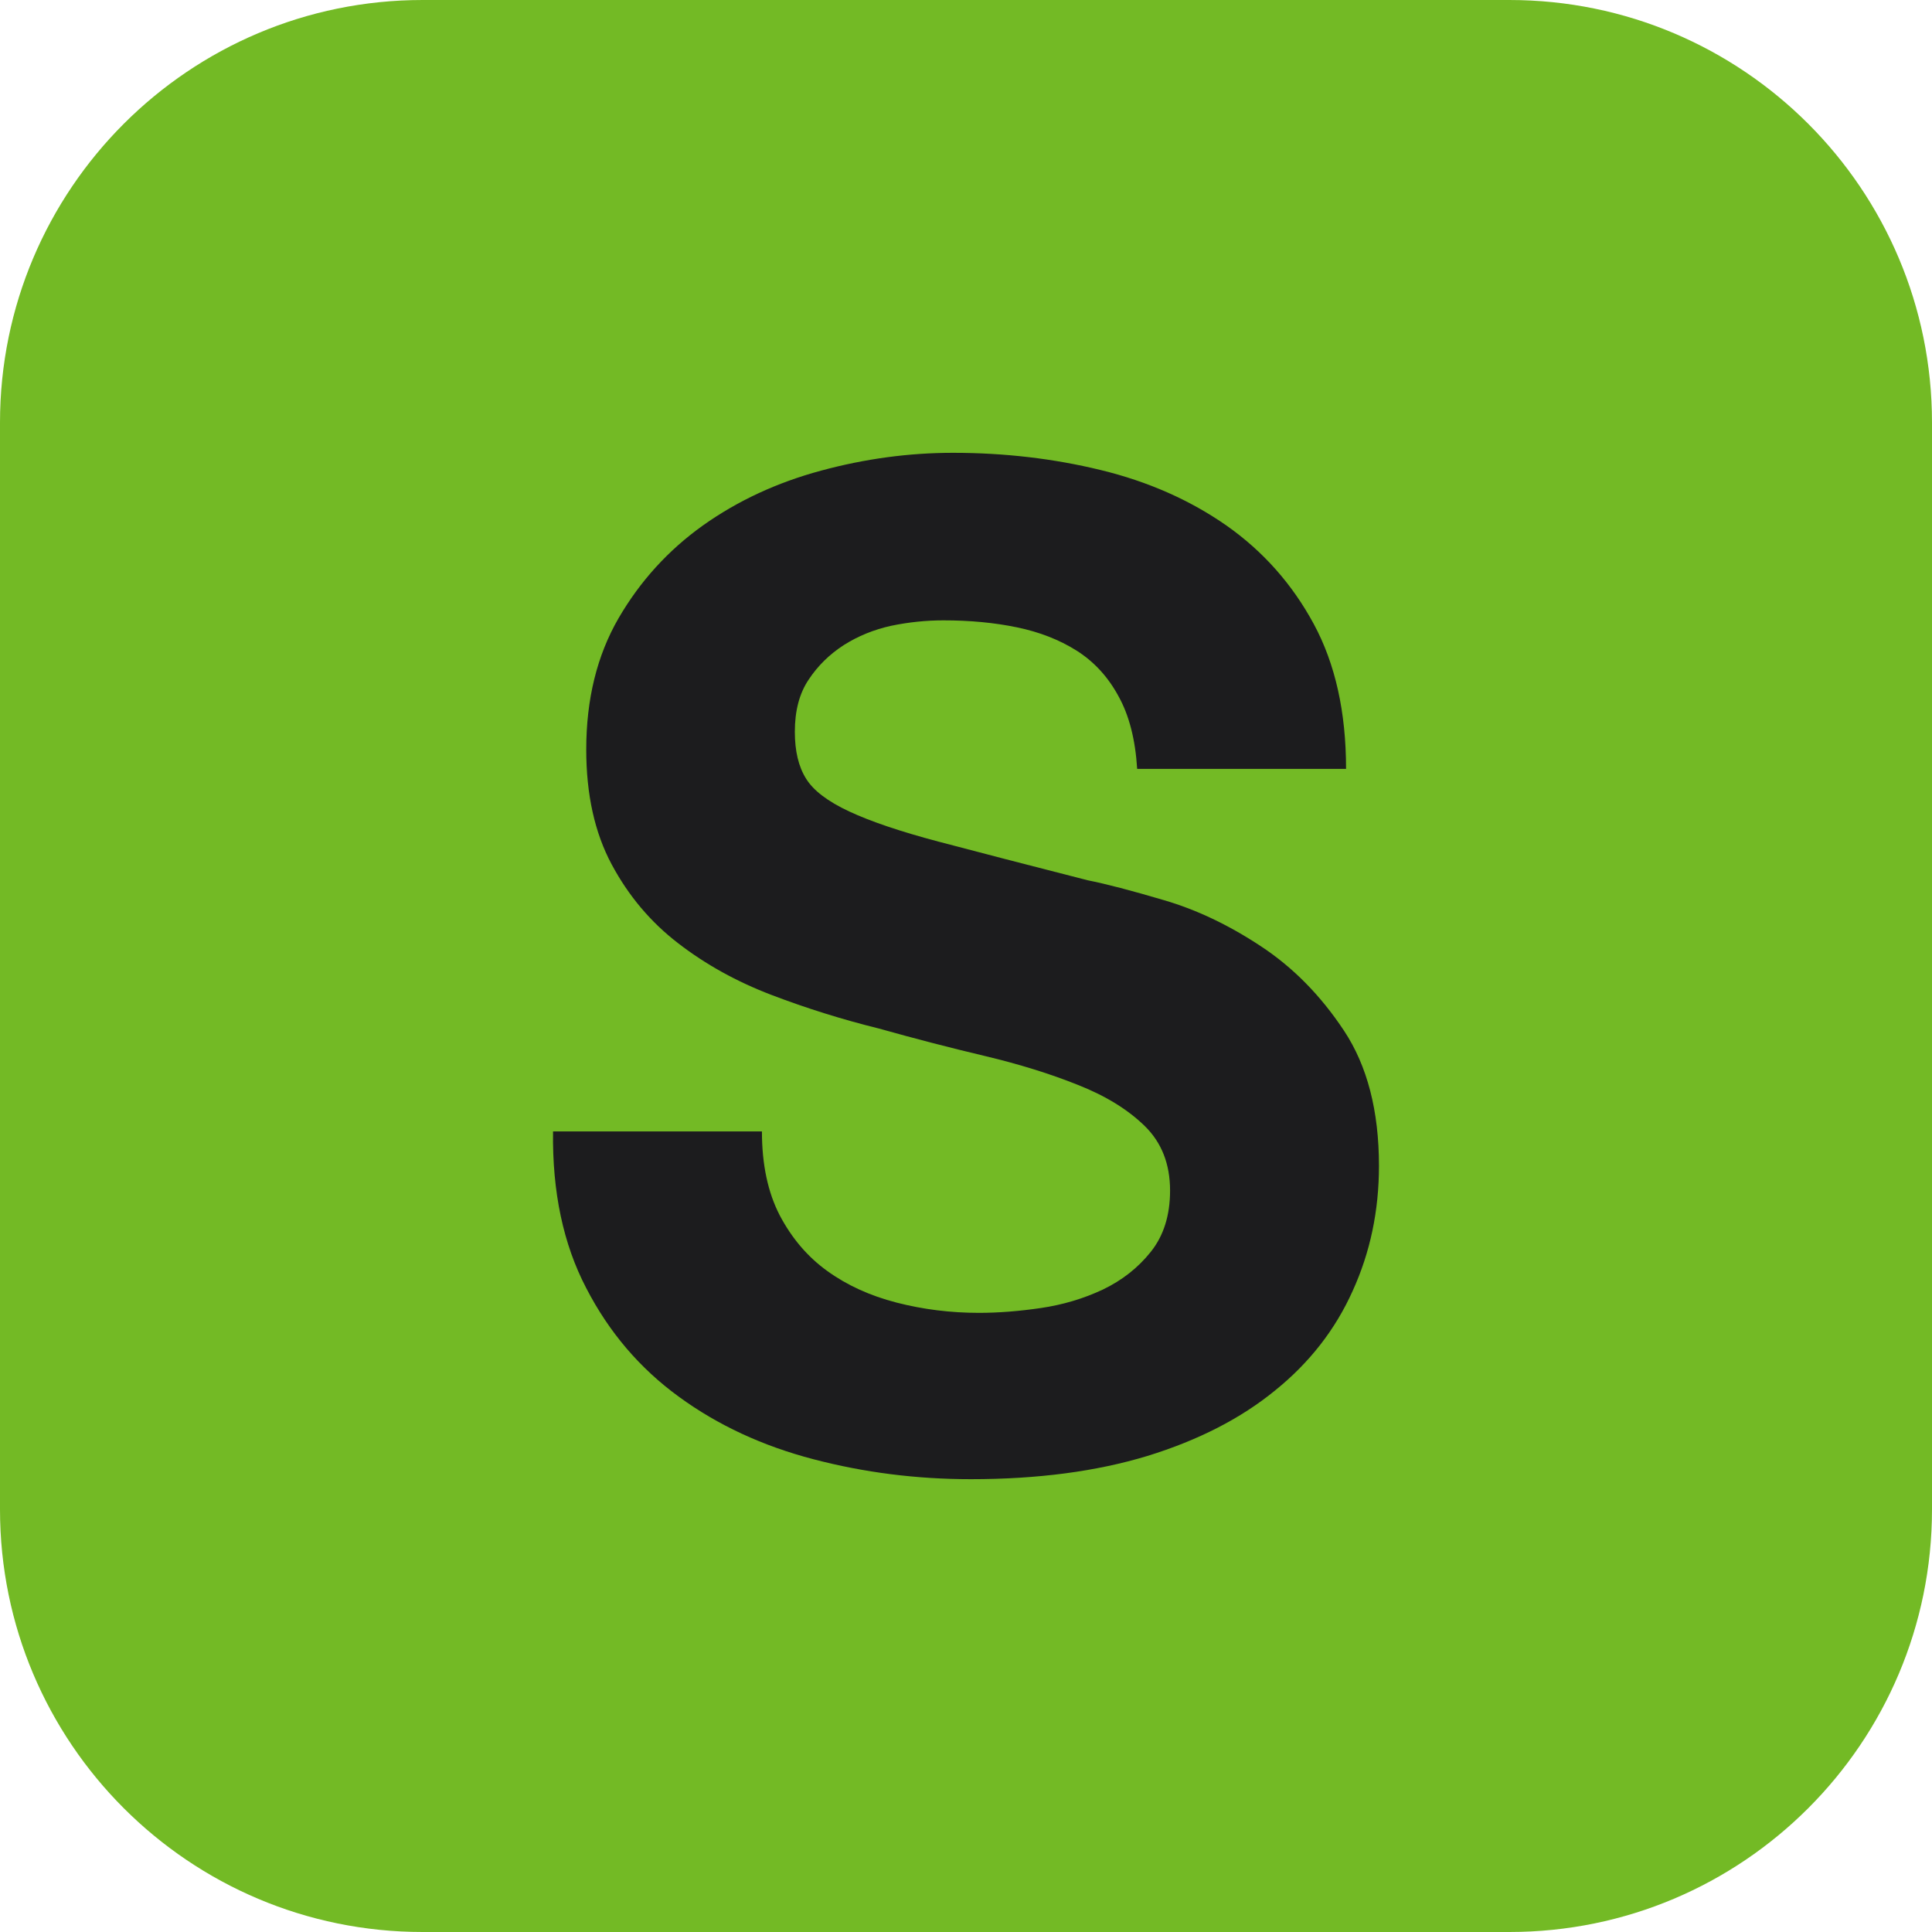
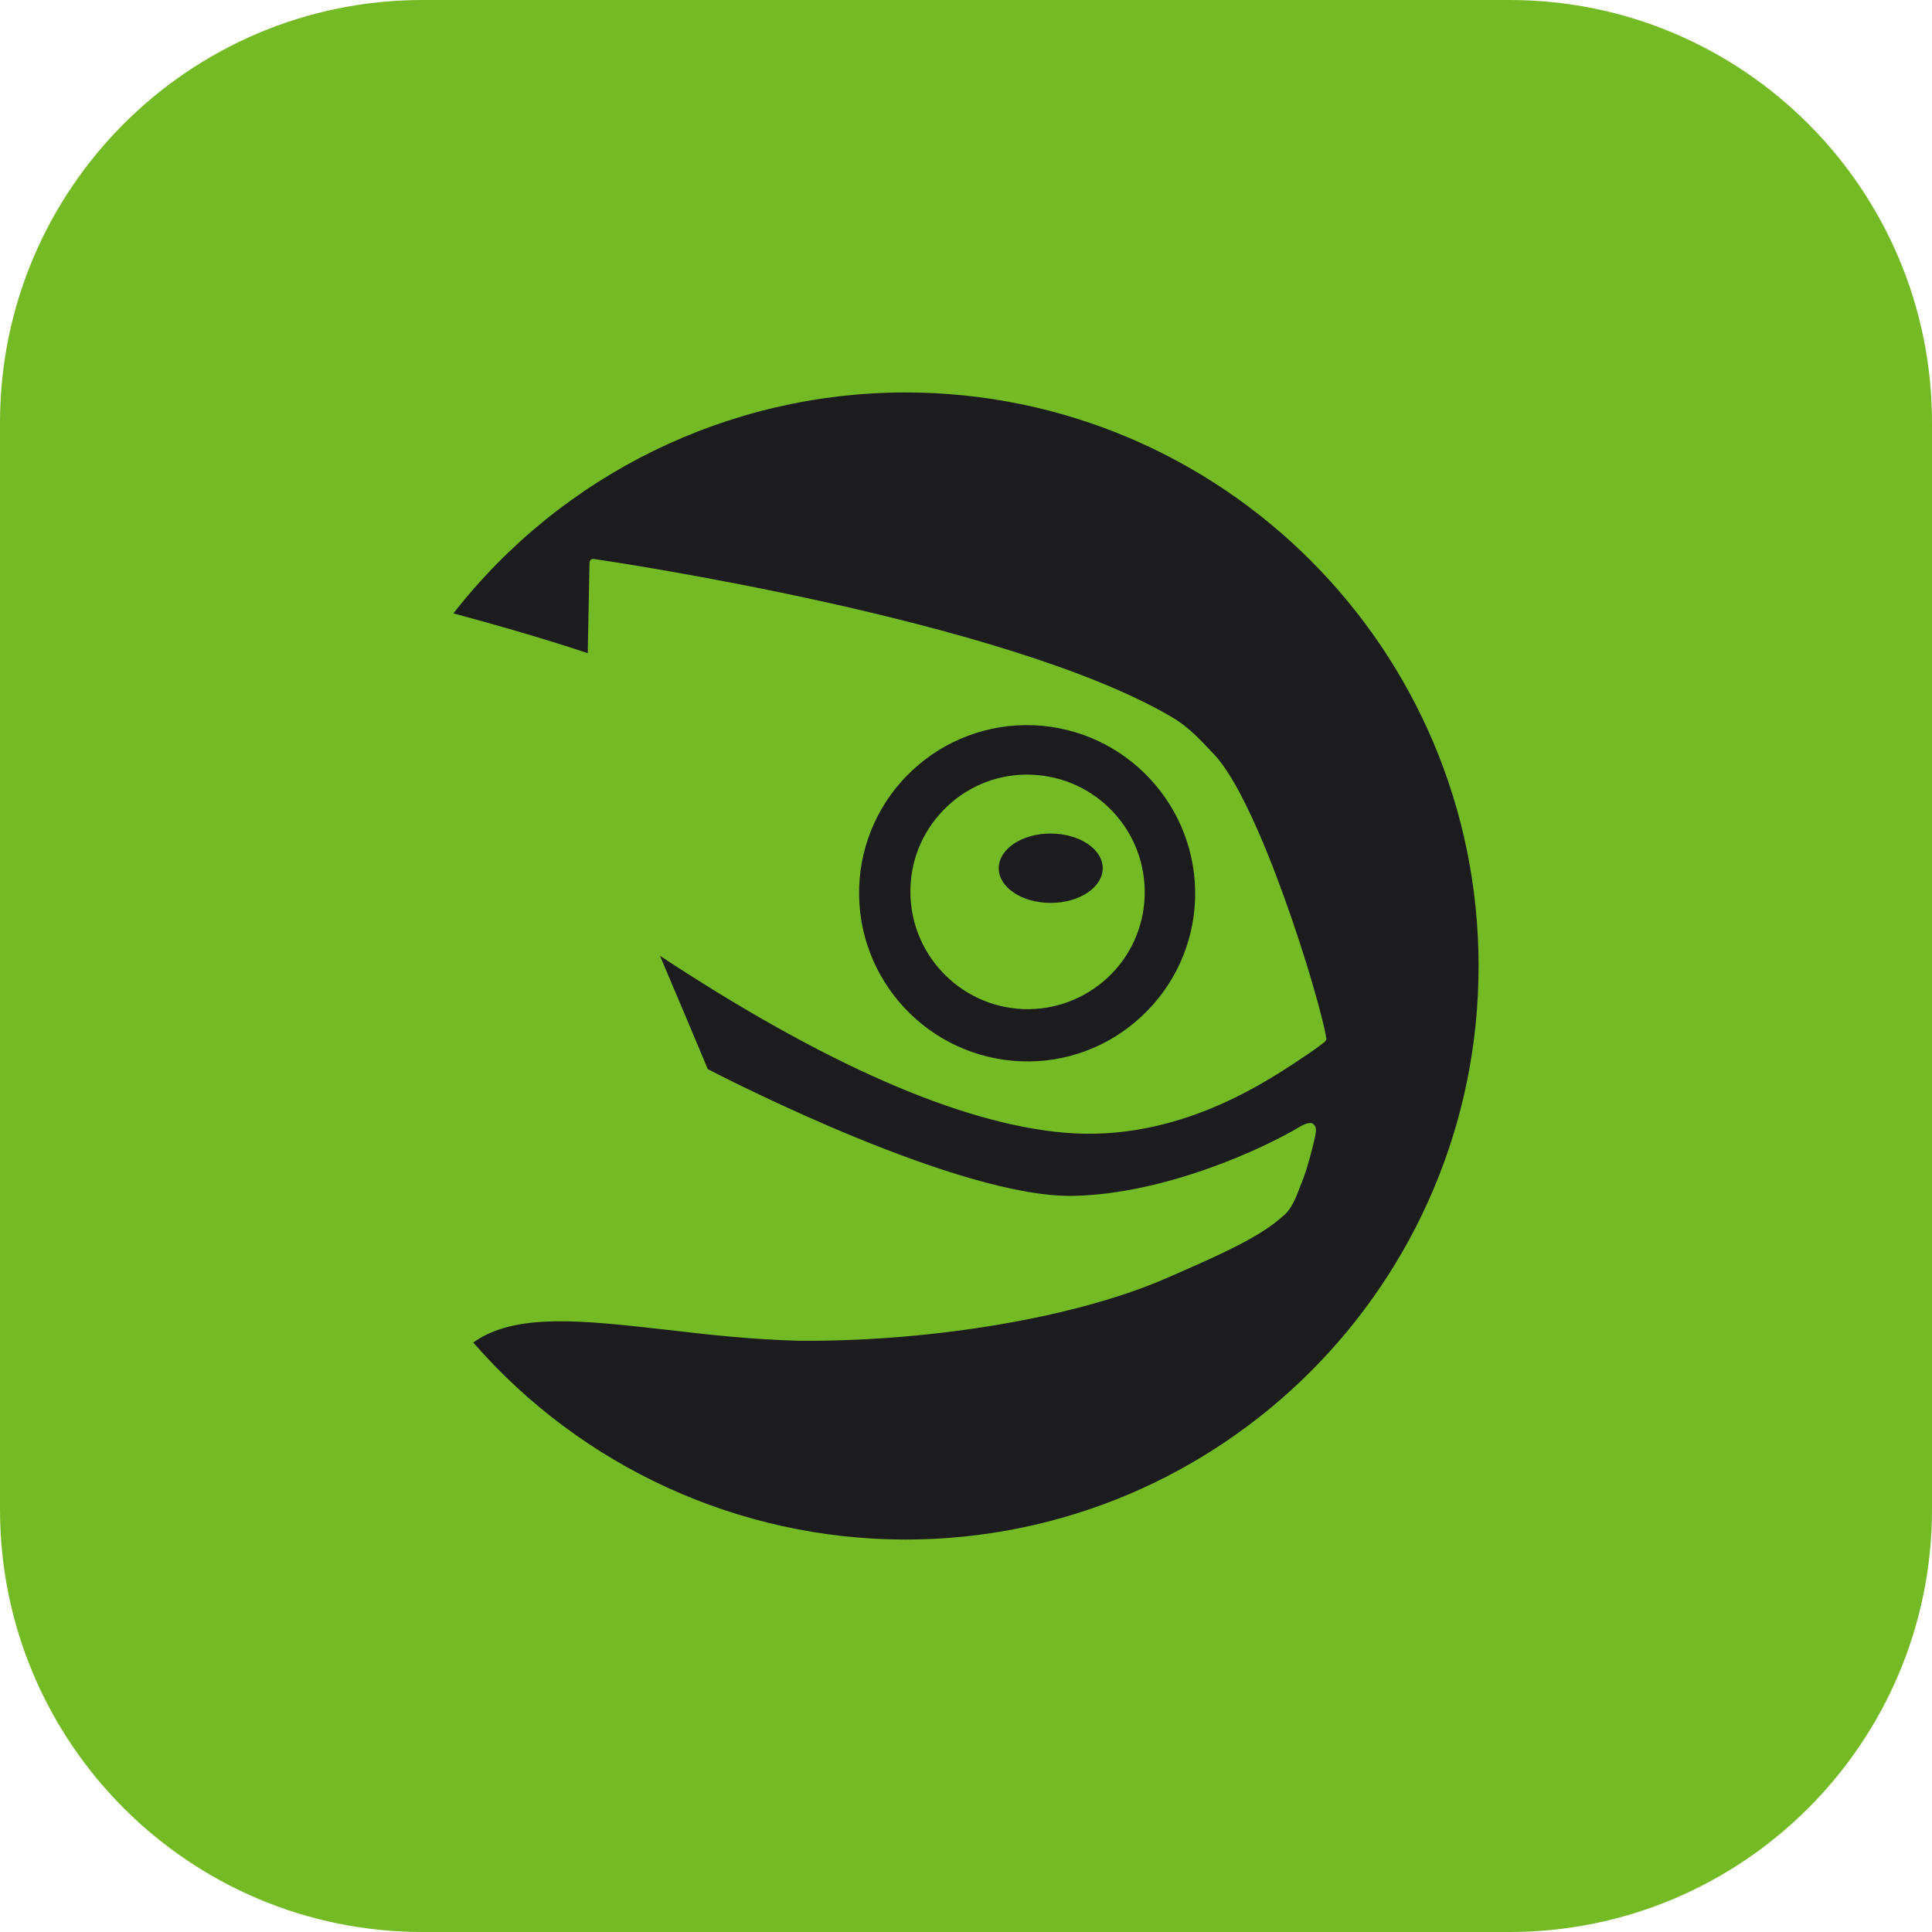
<svg xmlns="http://www.w3.org/2000/svg" viewBox="0 0 64 64" width="64" height="64">
  <rect width="64" height="64" rx="14" fill="#73BA25" />
-   <path d="M25.24 37.48 L18.32 37.48 Q18.28 40.49 19.42 42.67 Q20.55 44.86 22.49 46.27 Q24.42 47.68 26.95 48.34 Q29.47 49.00 32.16 49.00 Q35.48 49.00 38.01 48.23 Q40.54 47.45 42.24 46.06 Q43.95 44.68 44.81 42.76 Q45.68 40.85 45.68 38.62 Q45.68 35.89 44.52 34.14 Q43.36 32.39 41.76 31.34 Q40.17 30.29 38.56 29.82 Q36.94 29.34 36.03 29.16 Q32.98 28.38 31.09 27.88 Q29.20 27.38 28.13 26.88 Q27.06 26.38 26.70 25.79 Q26.33 25.20 26.33 24.24 Q26.33 23.19 26.79 22.51 Q27.24 21.83 27.95 21.37 Q28.66 20.92 29.52 20.73 Q30.39 20.55 31.25 20.55 Q32.57 20.55 33.68 20.78 Q34.80 21.01 35.66 21.55 Q36.53 22.10 37.05 23.06 Q37.58 24.01 37.67 25.47 L44.59 25.47 Q44.59 22.65 43.52 20.67 Q42.45 18.69 40.63 17.41 Q38.81 16.14 36.46 15.57 Q34.12 15.00 31.57 15.00 Q29.38 15.00 27.20 15.59 Q25.01 16.18 23.28 17.41 Q21.56 18.64 20.49 20.48 Q19.42 22.33 19.42 24.83 Q19.42 27.06 20.26 28.63 Q21.10 30.20 22.47 31.25 Q23.83 32.30 25.56 32.96 Q27.29 33.62 29.11 34.07 Q30.89 34.57 32.62 34.98 Q34.34 35.39 35.71 35.94 Q37.08 36.48 37.92 37.30 Q38.76 38.12 38.76 39.44 Q38.76 40.67 38.12 41.47 Q37.49 42.26 36.53 42.72 Q35.57 43.17 34.48 43.33 Q33.39 43.49 32.43 43.49 Q31.02 43.49 29.70 43.15 Q28.38 42.81 27.40 42.10 Q26.43 41.40 25.83 40.26 Q25.24 39.12 25.24 37.48 Z" fill="#1C1C1E" />
+   <g transform="translate(13.0 13.0) scale(1.583333)">
+     <path d="M10.724 0a12 12 0 0 0-9.448 4.623c1.464.391 2.5.727 2.81.832.005-.19.037-1.893.037-1.893s.004-.04.025-.06c.026-.026.065-.018.065-.018.385.056 8.602 1.274 12.066 3.292.427.25.638.517.902.786.958.99 2.223 5.108 2.359 5.957.005.033-.036.07-.054.083a5.177 5.177 0 0 1-.313.228c-.82.55-2.708 1.872-5.13 1.656-2.176-.193-5.018-1.44-8.445-3.699.336.79.668 1.58 1 2.371.497.258 5.287 2.7 7.651 2.651 1.904-.04 3.941-.968 4.756-1.458 0 0 .179-.108.257-.048.085.066.061.167.041.27-.05.234-.164.66-.242.863l-.065.165c-.093.25-.183.482-.356.625-.48.436-1.246.784-2.446 1.305-1.855.812-4.865 1.328-7.66 1.31-1.001-.022-1.968-.133-2.817-.232-1.743-.197-3.161-.357-4.026.269A12 12 0 0 0 10.724 24a12 12 0 0 0 12-12 12 12 0 0 0-12-12zM13.4 6.963a3.503 3.503 0 0 0-2.521.942 3.498 3.498 0 0 0-1.114 2.449 3.528 3.528 0 0 0 3.39 3.64 3.48 3.48 0 0 0 2.524-.946 3.504 3.504 0 0 0 1.114-2.446 3.527 3.527 0 0 0-3.393-3.64zm-.03 1.035a2.458 2.458 0 0 1 2.368 2.539 2.43 2.43 0 0 1-.774 1.706 2.456 2.456 0 0 1-1.762.659 2.461 2.461 0 0 1-2.364-2.542c.02-.655.3-1.26.777-1.707a2.419 2.419 0 0 1 1.756-.655zm.402 1.23c-.602 0-1.087.325-1.087.727 0 .4.485.725 1.087.725.6 0 1.088-.326 1.088-.725 0-.402-.487-.726-1.088-.726Z" fill="#1C1C1E" />
+   </g>
</svg>
